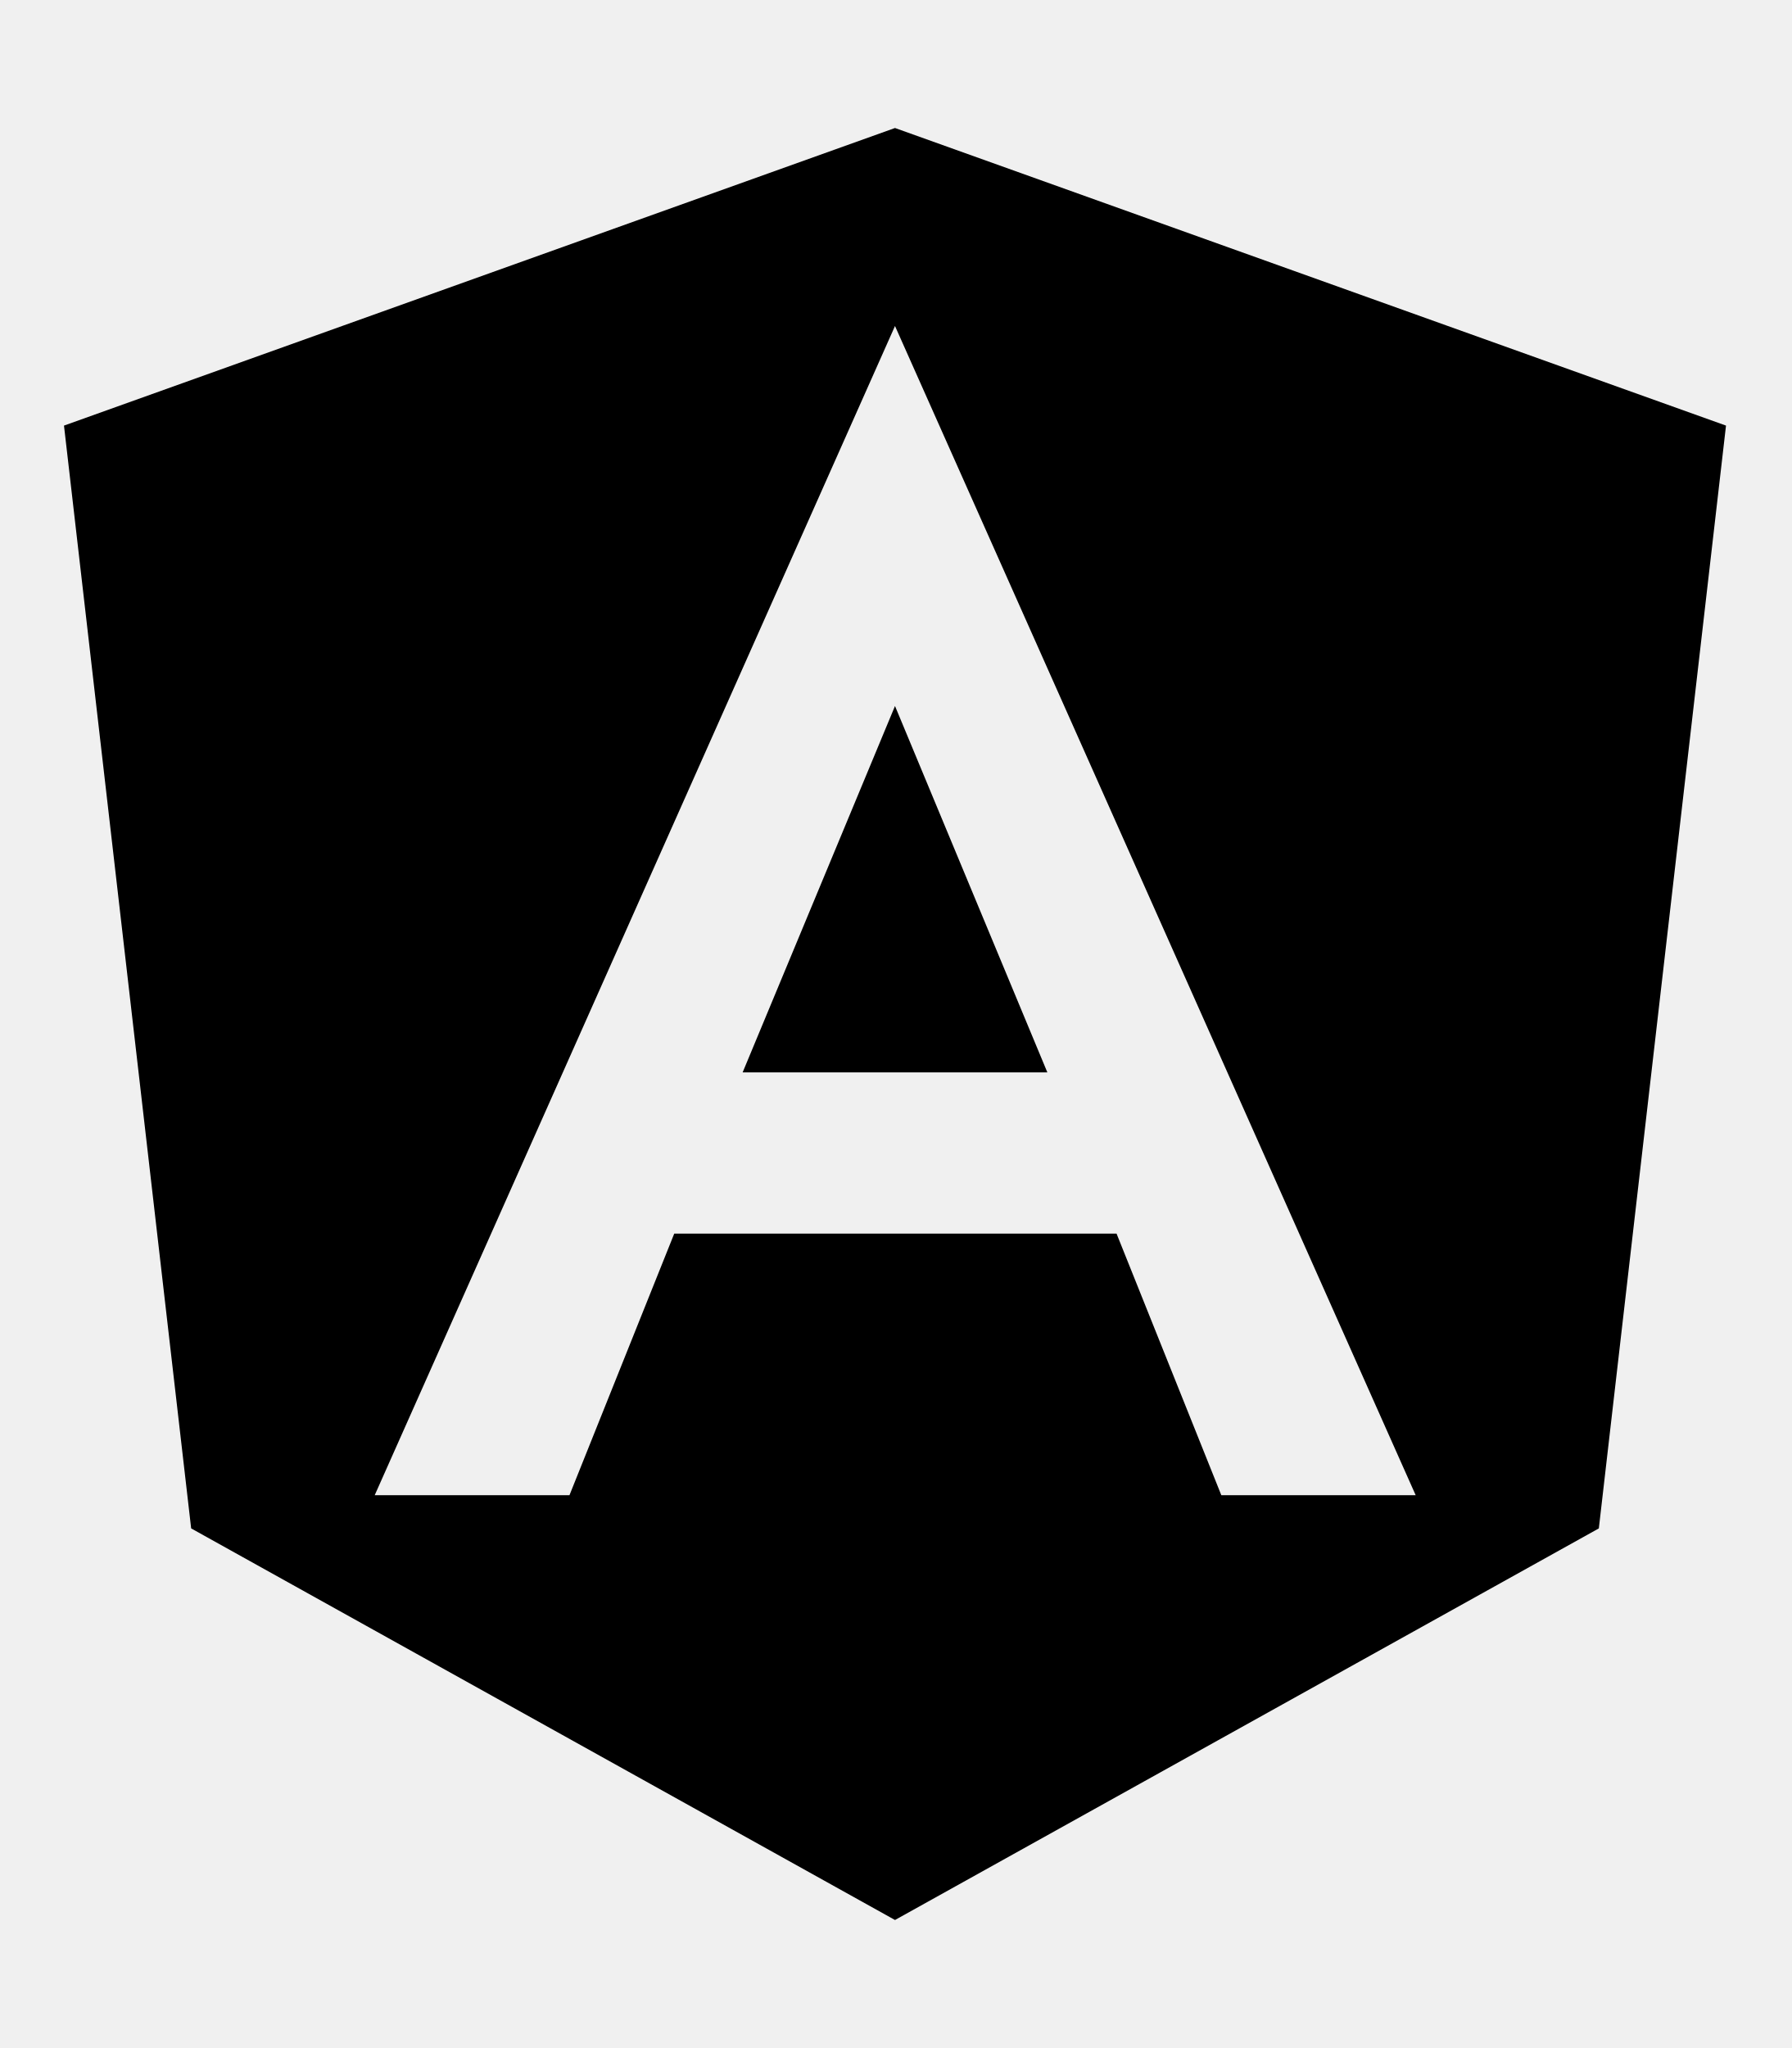
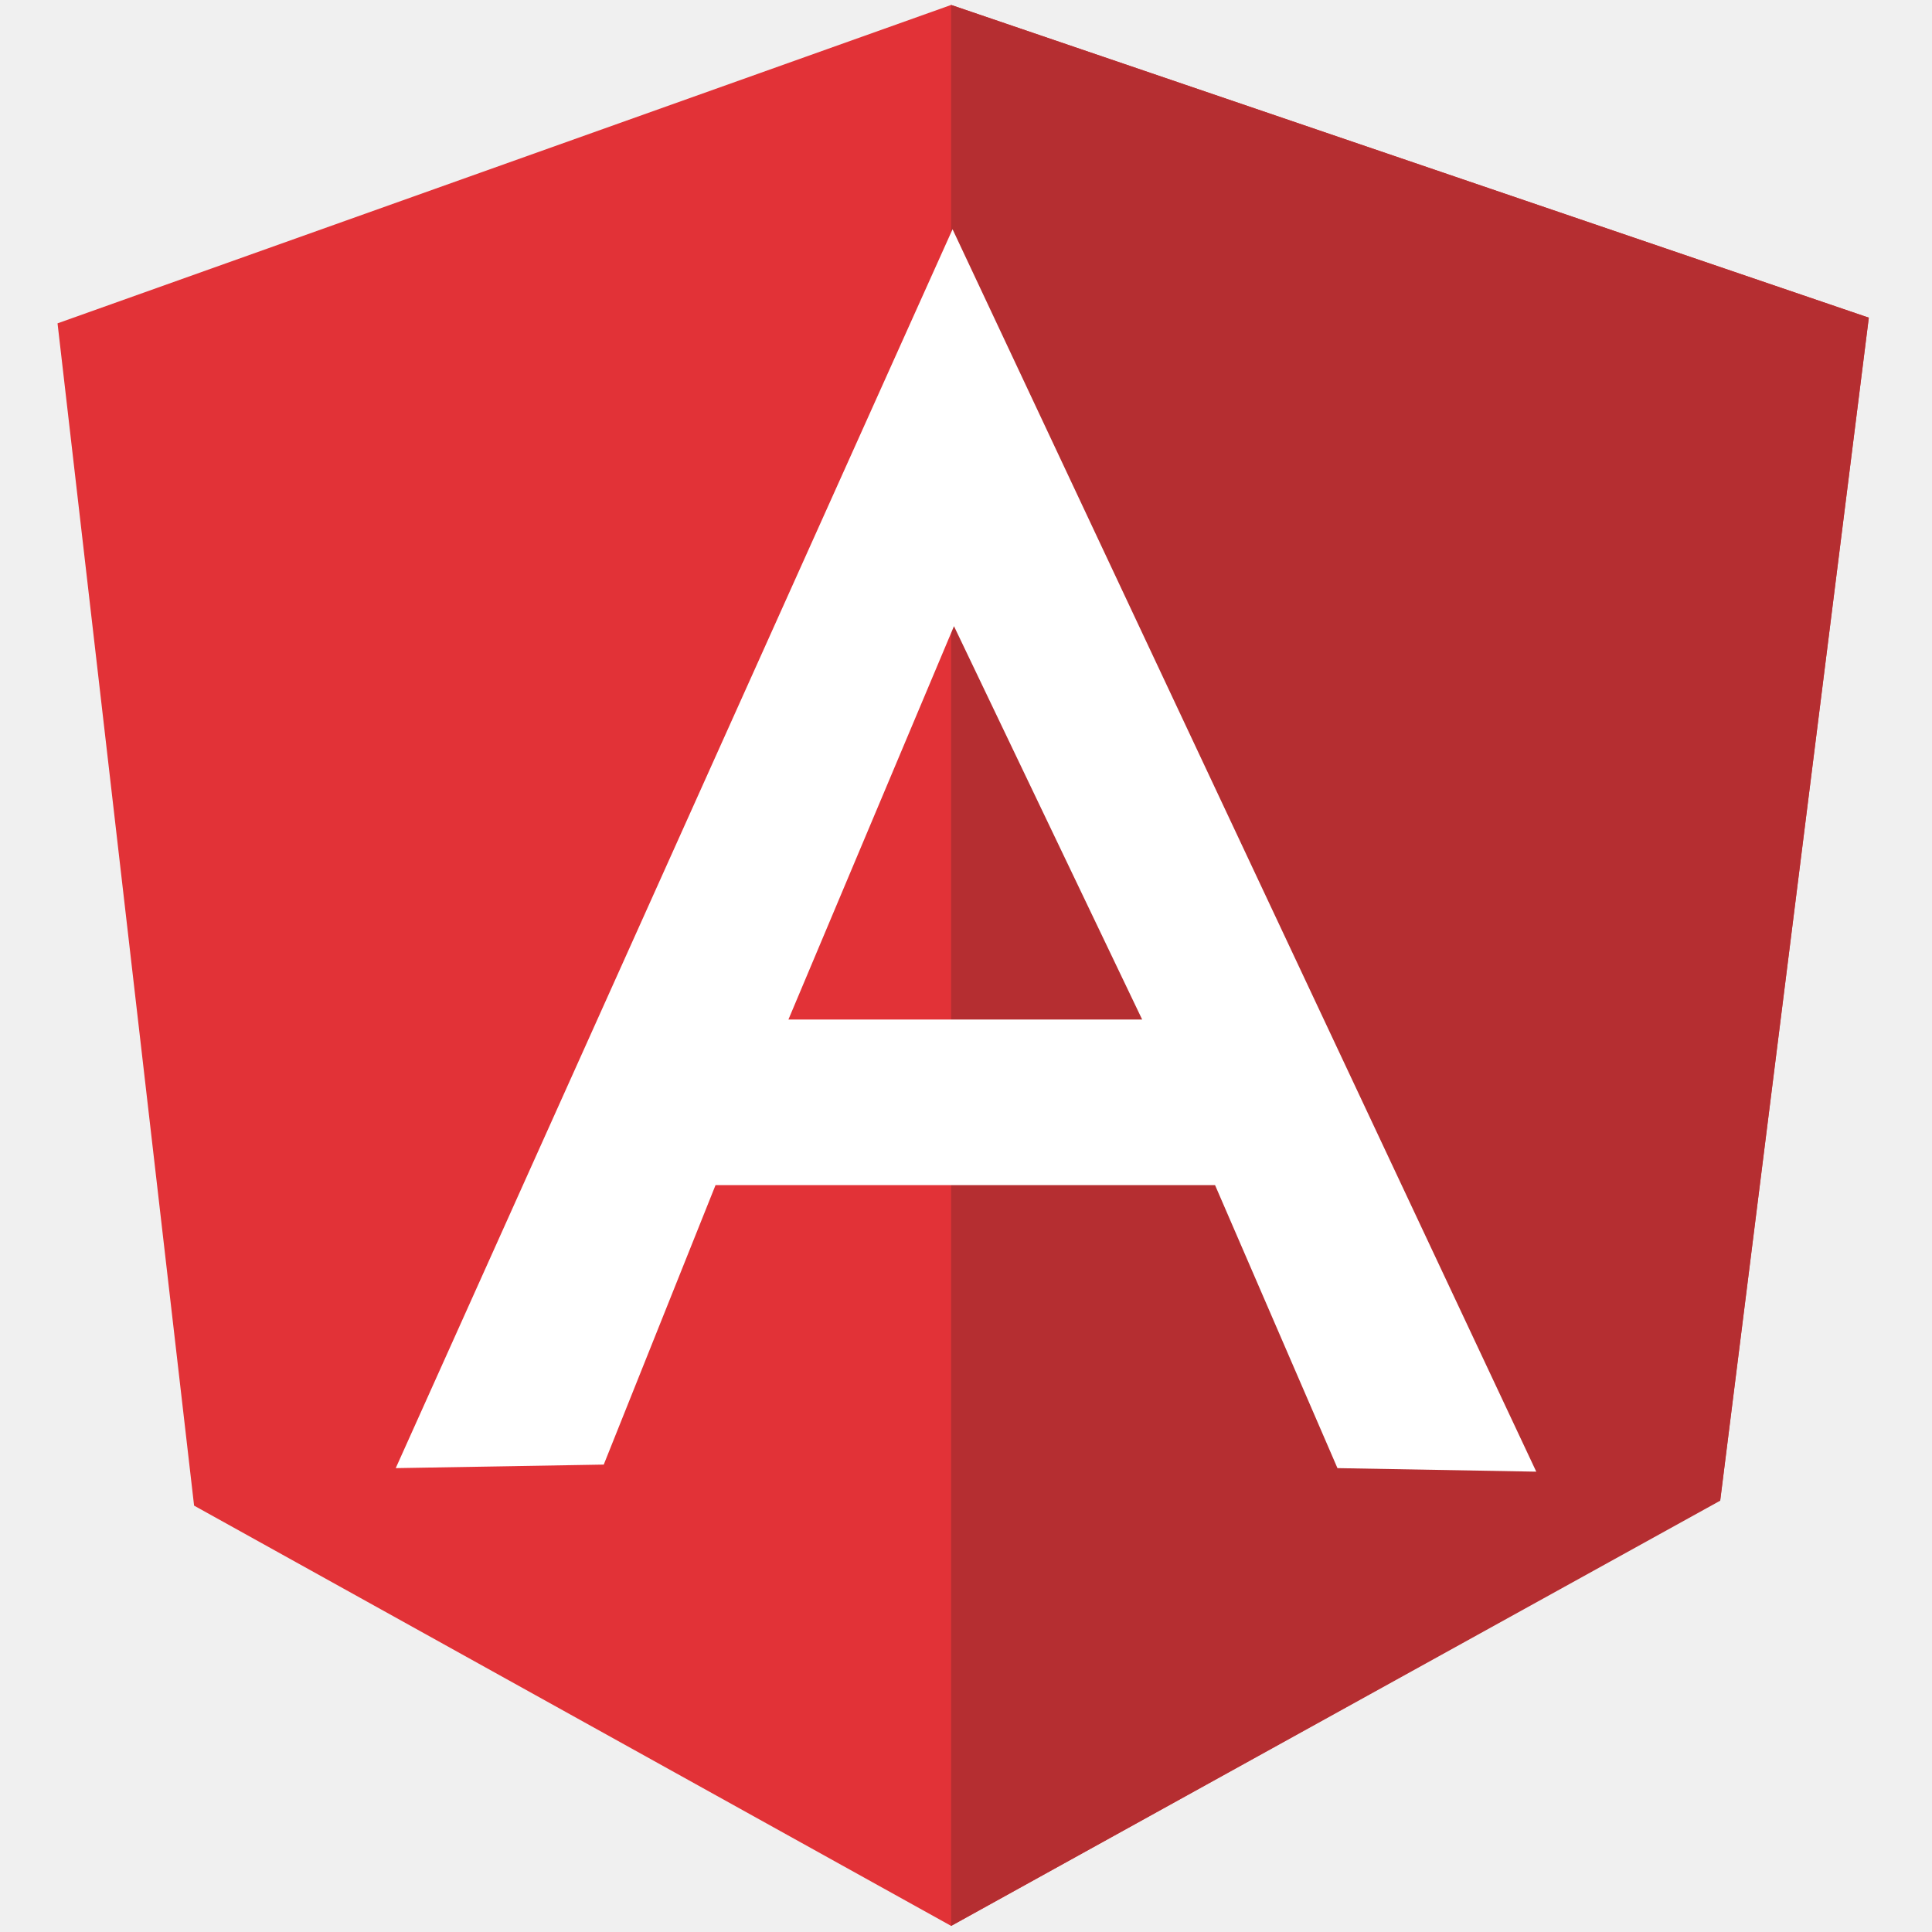
- <svg xmlns="http://www.w3.org/2000/svg" viewBox="0 0 448 512">
-   <path d="M185.7 268.1h76.2l-38.1-91.6-38.1 91.6zM223.8 32L16 106.4l31.8 275.7 176 97.9 176-97.9 31.8-275.7zM354 373.8h-48.6l-26.2-65.4H168.6l-26.2 65.4H93.7L223.8 81.5z" />
+ <svg xmlns="http://www.w3.org/2000/svg" viewBox="-8 0 272 272" version="1.1" preserveAspectRatio="xMidYMid" fill="#000000">
+   <g id="SVGRepo_bgCarrier" stroke-width="0" />
+   <g id="SVGRepo_tracerCarrier" stroke-linecap="round" stroke-linejoin="round" />
+   <g id="SVGRepo_iconCarrier">
+     <g>
+       <path d="M0.1,45.522 L125.908,0.697 L255.104,44.725 L234.185,211.175 L125.908,271.141 L19.325,211.972 L0.1,45.522 Z" fill="#E23237"> </path>
+       <path d="M255.104,44.725 L125.908,0.697 L125.908,271.141 L234.185,211.275 L255.104,44.725 L255.104,44.725 Z" fill="#B52E31"> </path>
+       <path d="M126.107,32.274 L126.107,32.274 L47.714,206.693 L76.999,206.195 L92.738,166.848 L126.207,166.848 L126.307,166.848 L163.063,166.848 L180.296,206.693 L208.286,207.191 L126.107,32.274 L126.107,32.274 Z M126.307,88.156 L152.803,143.539 L127.402,143.539 L126.107,143.539 L102.998,143.539 L126.307,88.156 L126.307,88.156 Z" fill="#FFFFFF"> </path>
+     </g>
+   </g>
</svg>
